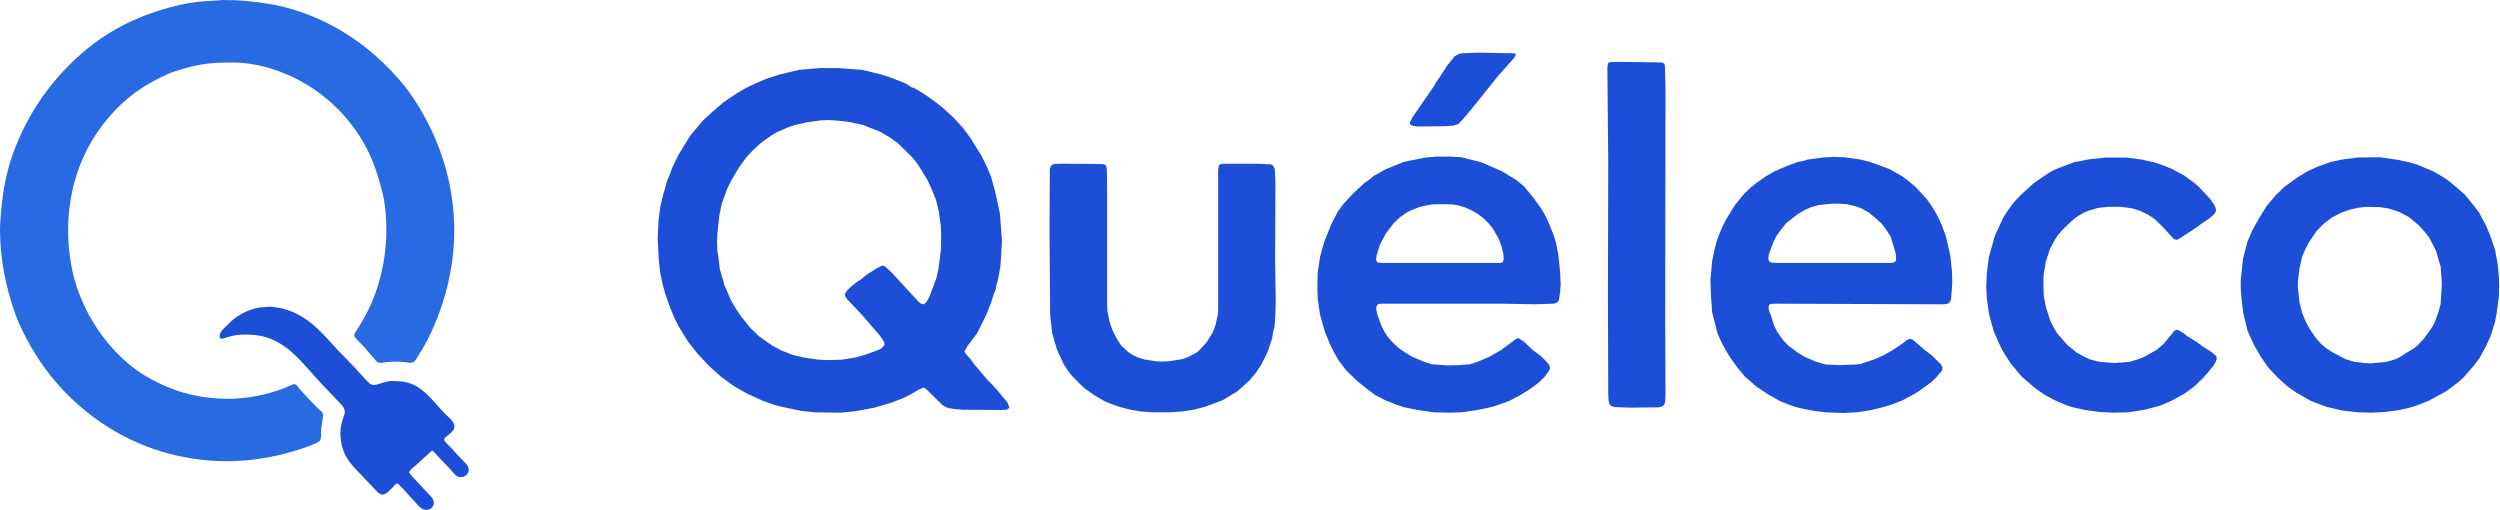
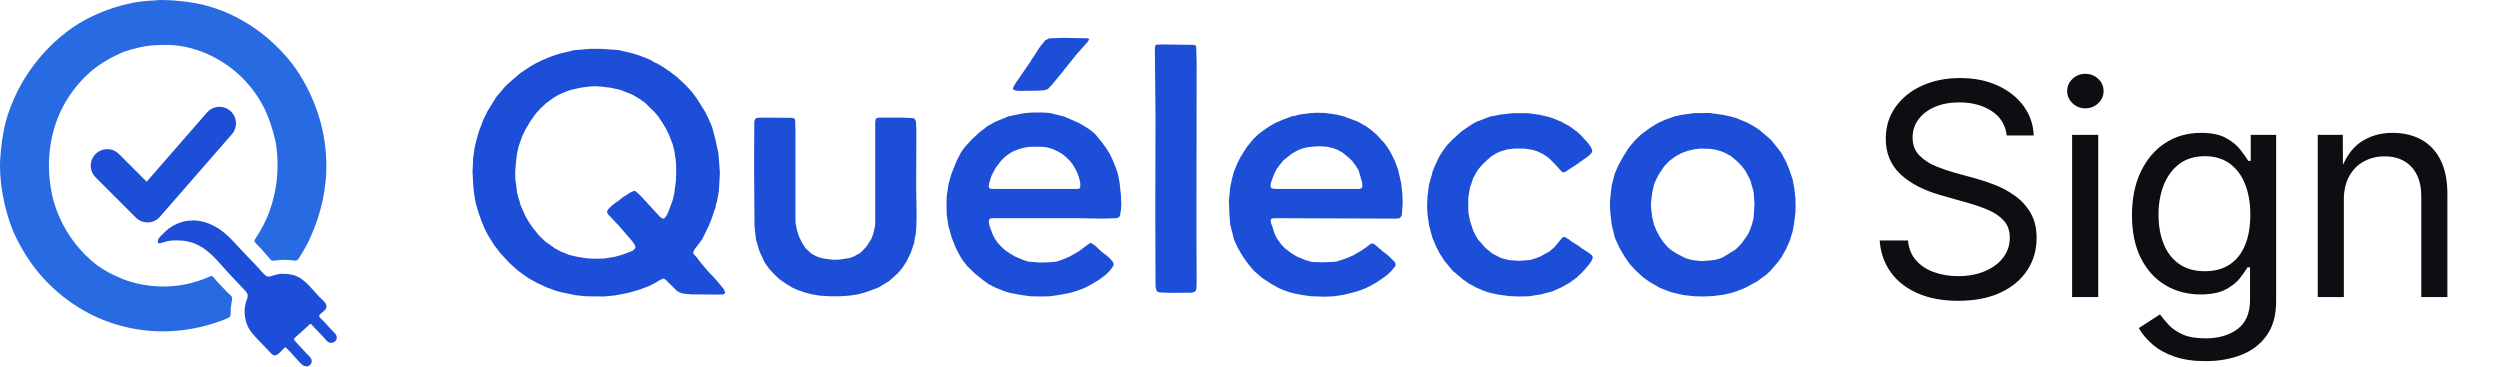
- <svg xmlns="http://www.w3.org/2000/svg" viewBox="0 0 846.6 172.7" role="img" aria-label="Quéleco">
+ <svg xmlns="http://www.w3.org/2000/svg" viewBox="0 0 1178.3 172.7" role="img" aria-label="Quéleco Sign">
  <g transform="translate(-16.31 -7.74) scale(0.19959)">
    <path fill="#286AE2" d="m454.86 39.09c-7.36.97-14.99.98-22.4 1.49-13.12.9-26.5 2.56-39.36 5.26-58.62 12.28-114.72 36.27-161.6 74.22-59.58 48.23-103.9 110.86-129.11 183.22-10.2 29.26-15.54 59.85-18.47 90.56-1.23 12.91-2.37 26.05-2.18 39.04.68 47.24 9.93 93.78 25.77 138.24 7.1 19.94 17.02 38.95 27.53 57.28 38.71 67.53 98.48 122.83 168.77 156.36 66.33 31.64 142.35 43.15 215.04 32.85 23.53-3.34 46.19-8.44 68.8-15.7 11.57-3.72 23.4-7.61 34.24-13.18 7.05-3.62 3.66-16.17 4.88-22.73.91-4.88 1.23-9.84 2.08-14.72.57-3.26 1.84-6.9.83-10.24-1.18-3.93-6.27-7.12-9.07-9.92-7.19-7.19-14.27-14.59-21.14-22.08-3.74-4.08-7.7-8.18-11.18-12.48-1.74-2.15-3.76-5.43-6.72-5.94-2.24-.39-4.77 1.21-6.72 2.09-4.28 1.93-8.72 3.8-13.12 5.42-14.9 5.49-29.85 9.75-45.44 12.73-49.5 9.46-104.24 3.98-150.72-15.58-24.46-10.29-47.71-23.45-67.84-40.91-37.4-32.45-65.39-73.74-82.69-120.04-8.47-22.67-13.36-46.45-15.93-70.4-6.82-63.73 5.24-130.37 38.34-185.92 15.14-25.41 34.34-48.75 56.49-68.35 22.07-19.52 47.43-34.03 74.19-46.01 8.13-3.64 16.79-5.88 25.28-8.39 20.2-5.99 40.66-9.53 61.76-10.05 11.36-.28 22.87-.74 34.24.03 19.39 1.33 39.81 5.68 58.24 11.84 63.47 21.21 117.05 65.17 150.58 123.17 13.08 22.62 21.86 46.66 28.87 71.68 3.07 10.97 5.86 22.28 7.34 33.6 6.79 52.14 1.28 103.86-16.72 153.28-6.08 16.69-14.21 33.11-23.35 48.32-2.78 4.63-5.54 9.26-8.53 13.76-1.28 1.92-3.27 4.29-3.11 6.72.19 2.87 2.93 5.37 4.74 7.36 4.16 4.58 8.64 8.86 12.8 13.44 5.44 6 10.47 12.37 15.96 18.33 1.99 2.16 3.89 5.23 6.46 6.72 3.89 2.26 11.19.09 15.36-.36 10-1.07 20.4-.76 30.4-.03 4.12.3 9.73 2.32 13.76.58 4.54-1.96 7.63-9.12 10.19-13.09 8.11-12.56 15.47-26.07 21.65-39.68 25.9-57.01 39.78-117.79 38.24-180.48-1.91-78.2-27.4-153.59-71.35-218.24-14.04-20.65-31.23-39.71-49.21-56.96-50.07-48.05-112.55-83.04-180.56-97.42-18.32-3.87-36.41-5.82-55.04-7.59-9.54-.91-18.89-1.23-28.48-1.23-4.2 0-8.64-.41-12.8.14z" />
    <path fill="#1D4ED8" d="M535.49 559.42c-5.36.7-10.63.38-16 1.5-19.81 4.14-37.67 14.07-51.61 28.79-4.96 5.24-15.68 13.19-13.21 21.72.92 3.18 6.02 1.75 8.18 1.02 8.29-2.81 17.78-5.41 26.56-5.79 14.06-.62 29.29-.02 42.88 4.01 16.88 5.01 32.44 14.69 45.44 26.43 21.22 19.17 38.68 42.43 58.88 62.67 6.38 6.39 12.36 13.19 18.62 19.7 3.91 4.07 8.95 8.43 10.83 13.9 2.1 6.1-1.65 12.57-3.28 18.24-2.42 8.41-4.02 17.76-3.42 26.56.92 13.45 4.09 26.85 11.36 38.4 8.35 13.27 20.63 24.15 31.13 35.66 5.22 5.72 10.6 11.32 16.03 16.82 2.7 2.73 5.44 6.38 8.96 8.06 8.44 4.01 16.82-7.43 22.05-12.35 1.53-1.44 4.89-6.44 7.38-5.53 1.27.47 2.33 1.98 3.27 2.91 2.4 2.4 4.88 4.72 7.12 7.26 7.07 7.98 14.49 15.64 21.52 23.65 4.92 5.61 11.04 12.13 19.29 10.68 8.69-1.52 12.9-10.18 8.8-18.04-2.62-5.02-7.83-9.02-11.65-13.12-6.24-6.69-12.11-13.69-18.59-20.16-2.87-2.87-5.58-5.82-8.14-8.96-1.02-1.25-2.62-2.78-1.62-4.48 2.63-4.49 8.1-8.26 12-11.61 6.04-5.19 11.5-11.03 17.6-16.15 2.2-1.85 4.29-3.85 6.39-5.81.74-.69 1.83-2.07 2.99-1.85 1.44.28 2.75 2.07 3.66 3.1 2.4 2.73 4.89 5.37 7.42 7.99 6.55 6.76 13.09 13.58 19.5 20.48 3.43 3.69 6.56 8.09 10.63 11.12 6.91 5.14 18.71.61 20.32-7.9 1.53-8.1-5.28-13.8-10.41-18.9-6.8-6.75-13.03-14.1-19.58-21.11-3.64-3.9-8.21-7.66-11.09-12.18-1.99-3.13 2.99-6.13 5.06-8 5.41-4.86 13.41-9.6 11.76-17.89-1.57-7.83-11.21-14.7-16.49-20.19-15-15.59-28.29-34.25-47.1-45.53-11.14-6.68-24.01-9.17-36.8-9.17-3.43 0-7.17-.41-10.56.2-5.32.96-10.55 2.46-15.68 4.13-6.42 2.08-12.08 4.11-17.6-.86-8.41-7.58-15.55-16.73-23.37-24.91-13.42-14.04-27.26-27.81-40.25-42.24-13.82-15.35-27.91-30.57-45.17-42.08-14.58-9.72-30.66-16.64-48-19.14-5.15-.74-10.77-1.74-16-1.05z" />
+     <path d="M335 430 L430 525 L600 330" fill="none" stroke="#1D4ED8" stroke-width="78" stroke-linecap="round" stroke-linejoin="round" />
  </g>
  <path fill="#1D4ED8" fill-rule="evenodd" transform="translate(222.81 18.04) scale(1)" d="M272.2 0l5.8-.2 11.8.2.8.3-.6 1.2-5.6 6.3-7.6 9.5-3.9 4.7-1.9 2-1.7.5-2.8.2-9.2.1-1.5-.2-.8-.3-.3-.3-.1-.5.9-1.8 7.5-10.9.5-1 1.1-1.5 2.7-4.2 2.5-3.1 1.5-.8zM322.7 3l2.3-.1 14.3.2.7 0 .8.4.2.8.2 7-.1 78.7.1 25-.1 2.8-.3 1.2-.8.6-1 .3-10 .1-5.2-.2-1-.4-.5-.4-.4-1.5-.1-2.7-.1-32.5.1-46-.3-31.3.2-1.5.3-.4zM55 5l5.8 0 8.2.6 6.3 1.5 2.9.9 2.1.8 3.5 1.4 2.1 1.3.9.3 3.2 1.9 3.3 2.3 3 2.3 4 3.7 3 3.3 2.4 3.2 3.9 6.3 1.5 3 1.7 4 1.5 5.5 1.5 7 .7 9.2-.5 8.5-.9 5-.5 1.5-.2 1.5-.6 1.3-1 3.2-1.6 4-3.1 6.3-3.4 4.5-.9 1.7.6 1 1.4 1.5 1.2 1.7 4.5 5.3 1.3 1.3 2.2 2.4 3.3 4 .7 1.6-.4.7-.6.2-2 .1-12.7-.1-2.5-.2-2.3-.3-1-.4-1.2-.7-5.3-5.2-1-.7-1.7.7-2.5 1.5-2.8 1.4-4.2 1.6-5.5 1.6-6.3 1.2-5.2.5-8.5-.1-4.8-.5-6.2-1.3-2.5-.6-4.5-1.6-5-2.3-4.3-2.4-4.7-3.4-4-3.6-4-4.3-3.2-4.1-3.1-5-1.5-3-1.5-3.7-1.5-4.3-1-3.5-.7-3.6-.5-4.1-.4-7.5.3-6.3.6-4.5.8-3.5 1.5-5.2 1.2-3 .5-1.5 2.2-4.5 4-6.5 4.3-5.1 2.6-2.4 4.4-3.8 4.5-3 2.9-1.7 3.1-1.5 3.5-1.5 4.5-1.5 7-1.7zM55.3 22.7l-4.5.6-4.4 1-2.4.8-3.7 1.6-2 1.2-3.6 2.6-2.7 2.5-2.2 2.4-2.5 3.5-2.5 4.2-1.4 2.9-1.8 5-.8 3.8-.6 5.5-.2 3.2.1 3.3.4 2.5.4 3.5.8 3 .4 1 .3 1.5 2.4 5.5 1.6 2.7 1.6 2.4 3.1 3.9 3.1 3 4.5 3.2 2.8 1.5 4 1.6 3.8.9 4.5.7 3.2.2 5-.1 5-.8 3.5-1 4.8-1.8.7-.6.7-.8-.1-1-1.3-2-6.3-7.3-5-5.3-.6-.9-.1-.8.6-1 1.5-1.5 1.9-1.5 1.7-1.1 1.5-1.3 3.6-2.3 1.9-.9.8.2 2.4 2.2 9.1 9.9 1 .7.8.1.9-.9 1-1.8 2.3-6.2.7-3.1.8-6.2.1-4.8-.1-3.5-.7-5-.9-3.7-1.6-4-1.3-2.8-1.9-3.2-2-3-1.6-1.9-4.5-4.4-2.8-2-3.2-1.9-5.8-2.3-4.5-1-4.2-.5-3-.2zM263.6 35l4.9 0 3.5.2 6.8 1.7 7.1 3.1 4.9 3 2.5 2.1 3 3.6 2.4 3.3 1.6 2.6 1.5 3.2 1.6 4 .8 2.7.7 3.8.6 5.5.2 4.5-.2 2.5-.3 2.2-.2.8-.5.6-1.2.4-6.3.2-11.5-.2-40.2 0-1.3.1-.5.4-.3 1 .4 2.2 1.5 4 .9 1.8 1.5 2.2 1.5 1.6 1.8 1.7 2.2 1.5 2.5 1.5 4 1.7 2.5.8 5.3.4 4-.1 3.7-.3 2.5-.8 4-1.7 4-2.3 5.3-3.9.7-.1 1.8 1.2 3.2 3 2.3 1.7 1.7 1.6 1.3 1.5.3 1-.2.8-1.6 2.2-2 2-2.8 2.1-3.9 2.4-3.5 1.8-3.6 1.3-2.2.7-4.8 1-5.5.8-3.7.1-5.5-.1-5.5-.8-4.5-.9-2.5-.8-4-1.6-3.3-1.7-2.2-1.6-4-3.2-3.8-3.7-2.5-3.3-1.5-2.6-1.5-3-1.7-4.3-1.6-5.6-.8-5.5-.1-4.5.1-4.2.8-5.3.8-3 .8-2.6 2.4-5.9 2.1-4 1.7-2.3 3.3-3.6 4-3.7 1.7-1.2 1.3-1.1 4.1-2.3 6.1-2.5 7.4-1.5zM394.6 35.3l3.4-.2 3.8.1 5.5.8 3.2.8 6.5 2.4 4.1 2.3 2.2 1.6 2.7 2.3 3.6 3.9 1.8 2.5 1.6 2.7 1.6 3.3 1.5 4 1.5 6.5.6 5.5.1 4-.4 5.5-.4.9-.7.6-1.3.2-2.5 0-54.7-.2-1.5.1-.6.4-.1 1 .2 1 .6 1.5 1.1 3.5 1 2 2 2.8 1.8 1.9 3.2 2.4 2.5 1.5 3.8 1.6 3.2.9 4.8.2 5.2-.2 1.8-.2 4.7-1.6 3-1.3 3.3-1.9 3-2 1.5-1.2 1-.5.7.1.8.5 3.7 3.2 2.5 1.9 3.1 3.1.4 1-.1.8-1.8 2.2-1.8 1.8-3 2.2-2.7 1.8-4.3 2.3-3.3 1.3-3 .9-4.5 1.1-4.7.7-4.3.2-6-.2-4-.5-3.2-.6-3-.7-2.3-.8-3.2-1.3-4-2.3-3.8-2.5-3.9-3.4-2.5-3-2.3-3.2-1.5-2.4-1.6-2.9-1.4-3.2-1.8-7-.4-5.5-.2-5.5.6-6.5.8-3.8.9-3.5 1.6-3.9 1.5-3 3-4.8 3.1-3.8 2.1-2 2-1.6 3.3-2.3 2.8-1.6 3.4-1.5 4.5-1.7 1.7-.3 1.6-.5zM490.2 35.3l7.1 0 5.2.7 4 .9 2.3.7 4 1.6 4.2 2.3 3.4 2.5 1.6 1.4 3.6 3.9 1.4 2 .5 1.1.1.6 0 .5-.6 1-1.5 1.3-2.9 2-1.6 1.2-6 3.9-.7.3-1-.3-3.7-4.1-2.8-2.7-2.3-1.5-2.7-1.3-2.6-.8-3.7-.5-4.7 0-3.3.4-3 .9-1.7.7-2.5 1.5-2 1.7-2.5 2.4-1.9 2.2-1.2 2-1.2 2.2-1.5 4.5-.8 4.8 0 4.2.1 2.8.8 4 1.5 4.5.9 1.8 1.3 2.2 3.5 4 3.2 2.6 2.8 1.5 1.7.8 3.3.8 4.7.4 5.3-.4 2.7-.8 2.3-.9 4.1-2.3 2.4-2 3.7-4.5.8-.4.7.2 1.5.9 1.4 1.1 3.4 2.1 1.4 1.1 3.3 2.1 1.7 1.4.2 1-.4 1-.7 1.2-1.5 1.9-2 2.3-3 2.9-3.3 2.4-4.1 2.3-4.1 1.8-5.3 1.4-5.7.9-5 .1-4.3-.2-5.2-.7-4.5-1-2.3-.8-3.5-1.5-3.5-1.9-3-2.1-4.7-4-3.8-4.6-2.5-3.9-1.5-3-1.7-4-1.5-5.5-.8-5.5-.2-4 .2-4.5.7-5.5.9-3.2.4-1.3.4-1.7.7-1.8 2.4-5.2 1.5-2.4 2.3-3.1 2.4-2.5 4.2-3.8 3.6-2.5 2.5-1.6 1.5-.7 6.3-2.4 2-.3 2.2-.5zM575.5 35.3l7.5-.1 6.3.9 3.7.8 2.5.7 5.5 2.3 3 1.7 2.3 1.5 3.8 3.2 1.9 1.7 3 3.7 1.8 2.4 2.2 4.1 1.5 3.6 1.6 4.7.8 4.3.5 4.5.1 3.7-.1 3.3-.7 5.5-.6 3.2-1.5 4.8-1.6 3.5-2.2 4-1.8 2.4-3.3 3.8-1.9 1.8-4.3 3.2-5.7 3.1-4 1.6-2.5.8-4 .9-4.8.6-4.2.2-4.5-.1-5.3-.6-5.2-1.2-2.3-.8-3.5-1.4-4.7-2.7-3-2.1-3.3-3-3.1-3.3-2.4-3.4-2.4-4.1-2.3-5-1.5-6.2-.7-6.3-.1-2.5 0-2.3.8-7.3 1.5-5.7 1.7-3.9 2.3-4.1 2.4-3.9 3.1-3.7 2.9-2.8 4.1-3 3.7-2.3 3.5-1.6 4.5-1.6 3.8-.8zM134.2 37.5l2.3-.1 13.5.1 1 .1.4.2.4.3.2 1.2.1 5.7 0 40 .1 2.3.7 3.5.9 2.7 1.5 3 1.6 2.5 2.4 2.2 1.2.8 2 1 2.3.7 4 .6 1.7.1 2.5-.1 4.5-.7 2-.7 2.8-1.5 1-.8 2.4-2.6 2.2-3.5.9-2.4.8-3.6.1-1.5 0-47.5.3-1.7.8-.3 1-.1 10.7 0 4.8.2.7.2.5.5.4 1 .2 4.5-.1 26.2.2 13.3-.1 5.2-.3 4-.4 1.5-.4 2.5-1.5 4.5-2.1 4.3-1.9 2.9-2.2 2.6-4 3.6-5.1 3.1-5.9 2.2-3.8 1-4 .6-4.5.3-5 0-4.5-.3-4-.7-3-.8-3.7-1.3-2-.9-3-1.8-3.3-2.3-2.2-2.1-2.5-2.6-1.5-2.1-.9-1.4-2.3-5-1.6-5.5-.7-6.3-.2-29.2.1-18.8 0-1.2.3-1 .4-.5zM396.8 51l-3.8.4-2.7.8-2 .9-2.4 1.4-3.9 3.1-2.2 2.8-1 1.4-1 2-1.6 4.2-.2 1.8.5.9.8.2 1.5.1 31.2 0 8 0 1-.4.3-.8-.1-1.8-1.7-5.8-1.5-2.4-1.5-2-1.6-1.5-2.9-2.4-2.5-1.4-2-.7-3-.7-3.2-.2zM262 51.2l-1.7.3-2.5.6-2.8 1.1-1.2.6-2.5 1.7-2.1 2-2.7 3.5-2 3.8-1.1 3.5-.2 1.5.2.7.3.3.3.1 1.5.1 39.8 0 .5-.1.4-.4.2-.7-.1-1.8-.5-2.2-1-2.8-1.8-3.2-1.5-2-2.4-2.3-1.6-1.2-2-1.1-2.2-1-2.3-.7-1.7-.3-3.3-.1zM578.5 52l-2.7.3-3 .7-2.8 1-2.9 1.5-1.1.8-2 1.5-2.4 2.5-2.5 3.7-1.3 2.5-1 2.3-.9 4-.5 4-.1 2.2.6 5.3.9 3.7 1 2.4 1.5 2.9 2.2 3.2 1.6 1.8 1.7 1.5 2.5 1.6 4.2 2.2 3 .9 3.3.4 2.2.1 5.3-.5 2.5-.7 1.5-.6 5.5-3.4 1-.8 2.2-2.3 2.3-3.2 1-1.6.7-1.6.9-2.5.8-3 .4-6.8-.4-5.7-1.6-5.5-2.3-4.4-1.8-2.3-1.7-1.8-3.3-2.8-3-1.6-1.5-.6-2.7-.8-2.8-.4z" />
+   <path fill="#0D0D12" d="M922.912 141.777Q911.906 141.777 903.806 138.223Q895.705 134.668 891.125 128.276Q886.545 121.885 885.93 113.34H899.26Q899.807 119.082 903.156 122.808Q906.506 126.533 911.735 128.345Q916.965 130.156 922.912 130.156Q929.816 130.156 935.319 127.9Q940.822 125.645 944.035 121.543Q947.248 117.441 947.248 112.041Q947.248 107.119 944.479 104.043Q941.711 100.967 937.131 98.984Q932.551 97.002 927.082 95.498L914.777 92.012Q902.473 88.525 895.637 82.031Q888.801 75.537 888.801 65.42Q888.801 56.807 893.449 50.347Q898.098 43.887 906.027 40.332Q913.957 36.777 923.801 36.777Q933.85 36.777 941.574 40.332Q949.299 43.887 953.776 50.005Q958.254 56.123 958.527 63.848H945.812Q944.924 56.396 938.703 52.329Q932.482 48.262 923.391 48.262Q916.828 48.262 911.872 50.415Q906.916 52.568 904.182 56.294Q901.447 60.02 901.447 64.805Q901.447 70.137 904.763 73.384Q908.078 76.631 912.624 78.442Q917.17 80.254 920.861 81.279L931.047 84.082Q935.148 85.176 940.104 87.09Q945.061 89.004 949.572 92.183Q954.084 95.361 956.989 100.249Q959.895 105.137 959.895 112.246Q959.895 120.586 955.554 127.285Q951.213 133.984 942.941 137.881Q934.67 141.777 922.912 141.777ZM976.625 140.0V63.574H988.93V140.0ZM982.846 51.064Q979.359 51.064 976.83 48.672Q974.301 46.279 974.301 42.93Q974.301 39.512 976.83 37.153Q979.359 34.795 982.846 34.795Q986.4 34.795 988.93 37.153Q991.459 39.512 991.459 42.93Q991.459 46.279 988.93 48.672Q986.4 51.064 982.846 51.064ZM1039.498 170.215Q1031.021 170.215 1024.835 168.062Q1018.648 165.908 1014.547 162.354Q1010.445 158.799 1008.053 154.629L1018.033 148.203Q1019.674 150.391 1022.101 153.057Q1024.527 155.723 1028.663 157.603Q1032.799 159.482 1039.498 159.482Q1048.658 159.482 1054.571 155.107Q1060.484 150.732 1060.484 141.299V125.986H1059.322Q1058.023 128.174 1055.665 131.182Q1053.307 134.189 1048.897 136.479Q1044.488 138.77 1037.105 138.77Q1027.945 138.77 1020.631 134.429Q1013.316 130.088 1009.078 121.748Q1004.84 113.408 1004.84 101.445Q1004.84 89.619 1009.01 80.903Q1013.18 72.188 1020.528 67.402Q1027.877 62.617 1037.379 62.617Q1044.762 62.617 1049.171 65.044Q1053.58 67.471 1055.973 70.615Q1058.365 73.76 1059.664 75.811H1060.826V63.574H1072.789V141.982Q1072.789 151.826 1068.346 158.081Q1063.902 164.336 1056.349 167.275Q1048.795 170.215 1039.498 170.215ZM1039.156 127.832Q1046.129 127.832 1050.914 124.653Q1055.699 121.475 1058.16 115.493Q1060.621 109.512 1060.621 101.172Q1060.621 93.037 1058.194 86.851Q1055.768 80.664 1050.982 77.144Q1046.197 73.623 1039.156 73.623Q1031.91 73.623 1027.057 77.349Q1022.203 81.074 1019.776 87.295Q1017.35 93.516 1017.35 101.172Q1017.35 109.033 1019.811 115.049Q1022.271 121.064 1027.125 124.448Q1031.979 127.832 1039.156 127.832ZM1104.695 94.199V140.0H1092.391V63.574H1104.217L1104.285 82.1H1102.576Q1106.062 71.504 1112.522 67.061Q1118.982 62.617 1127.664 62.617Q1135.389 62.617 1141.199 65.796Q1147.01 68.975 1150.257 75.366Q1153.504 81.758 1153.504 91.465V140.0H1141.199V92.49Q1141.199 83.672 1136.585 78.682Q1131.971 73.691 1123.973 73.691Q1118.504 73.691 1114.129 76.084Q1109.754 78.477 1107.225 83.057Q1104.695 87.637 1104.695 94.199Z" />
</svg>
